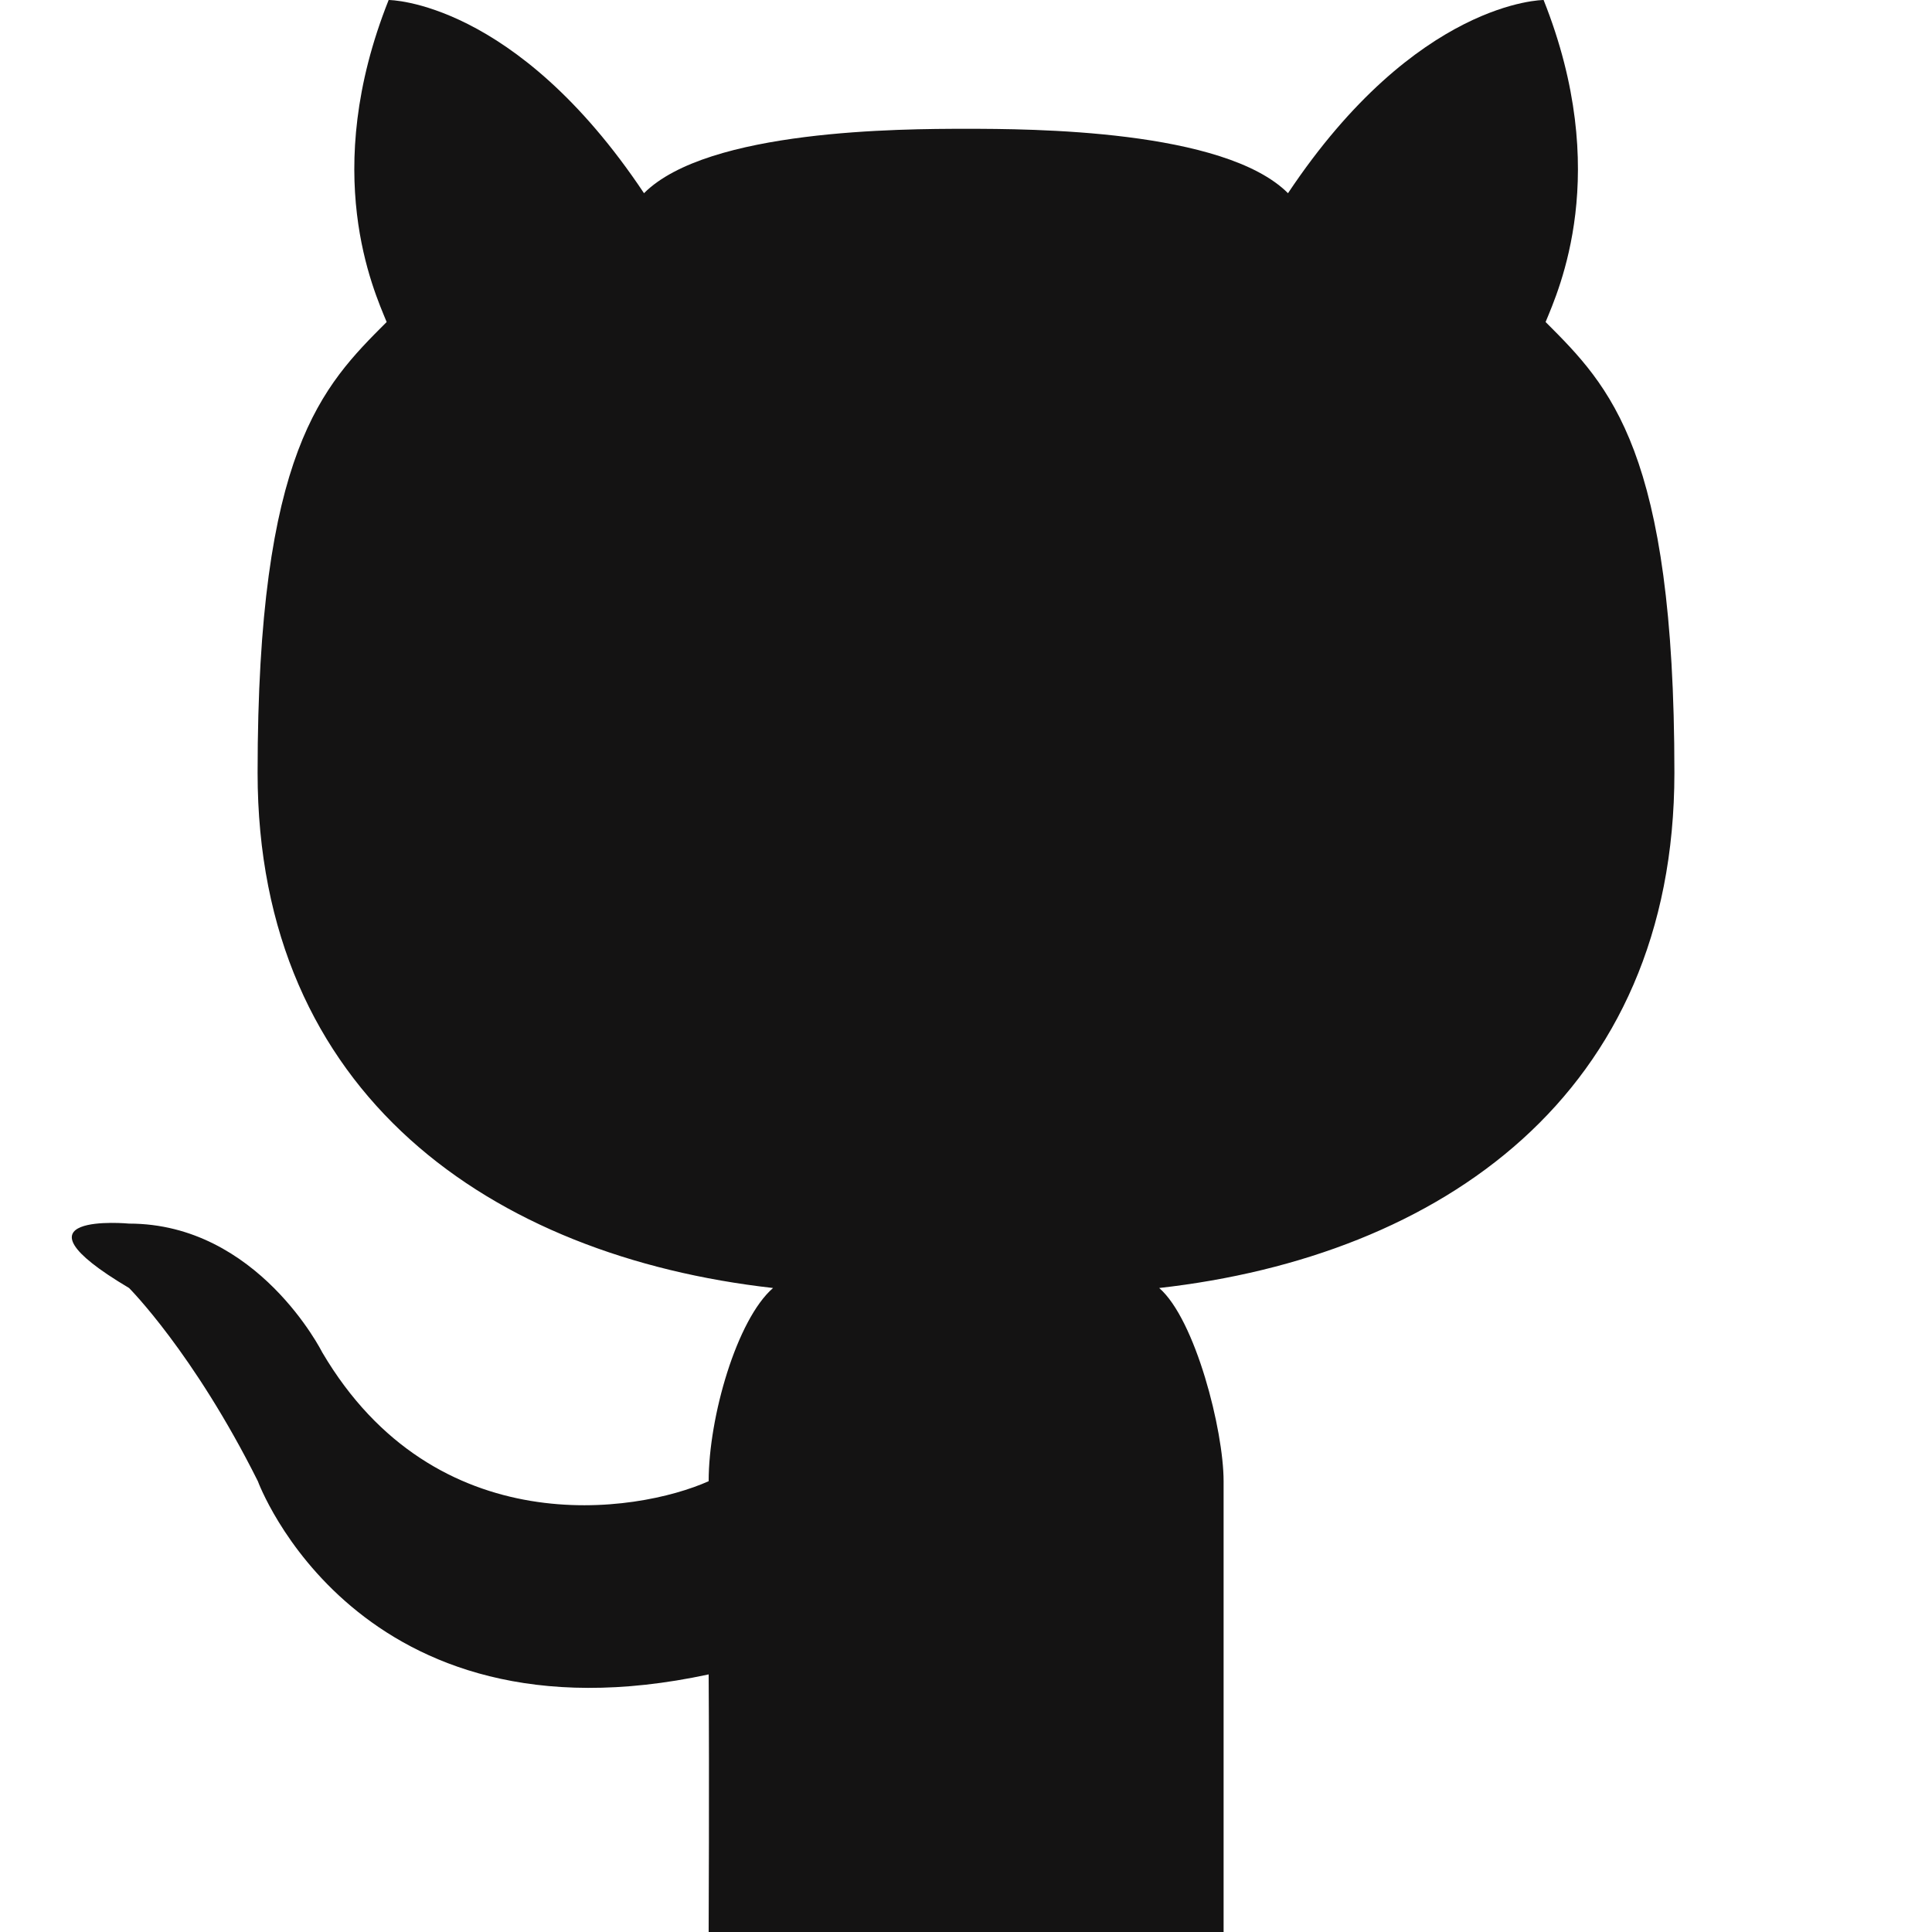
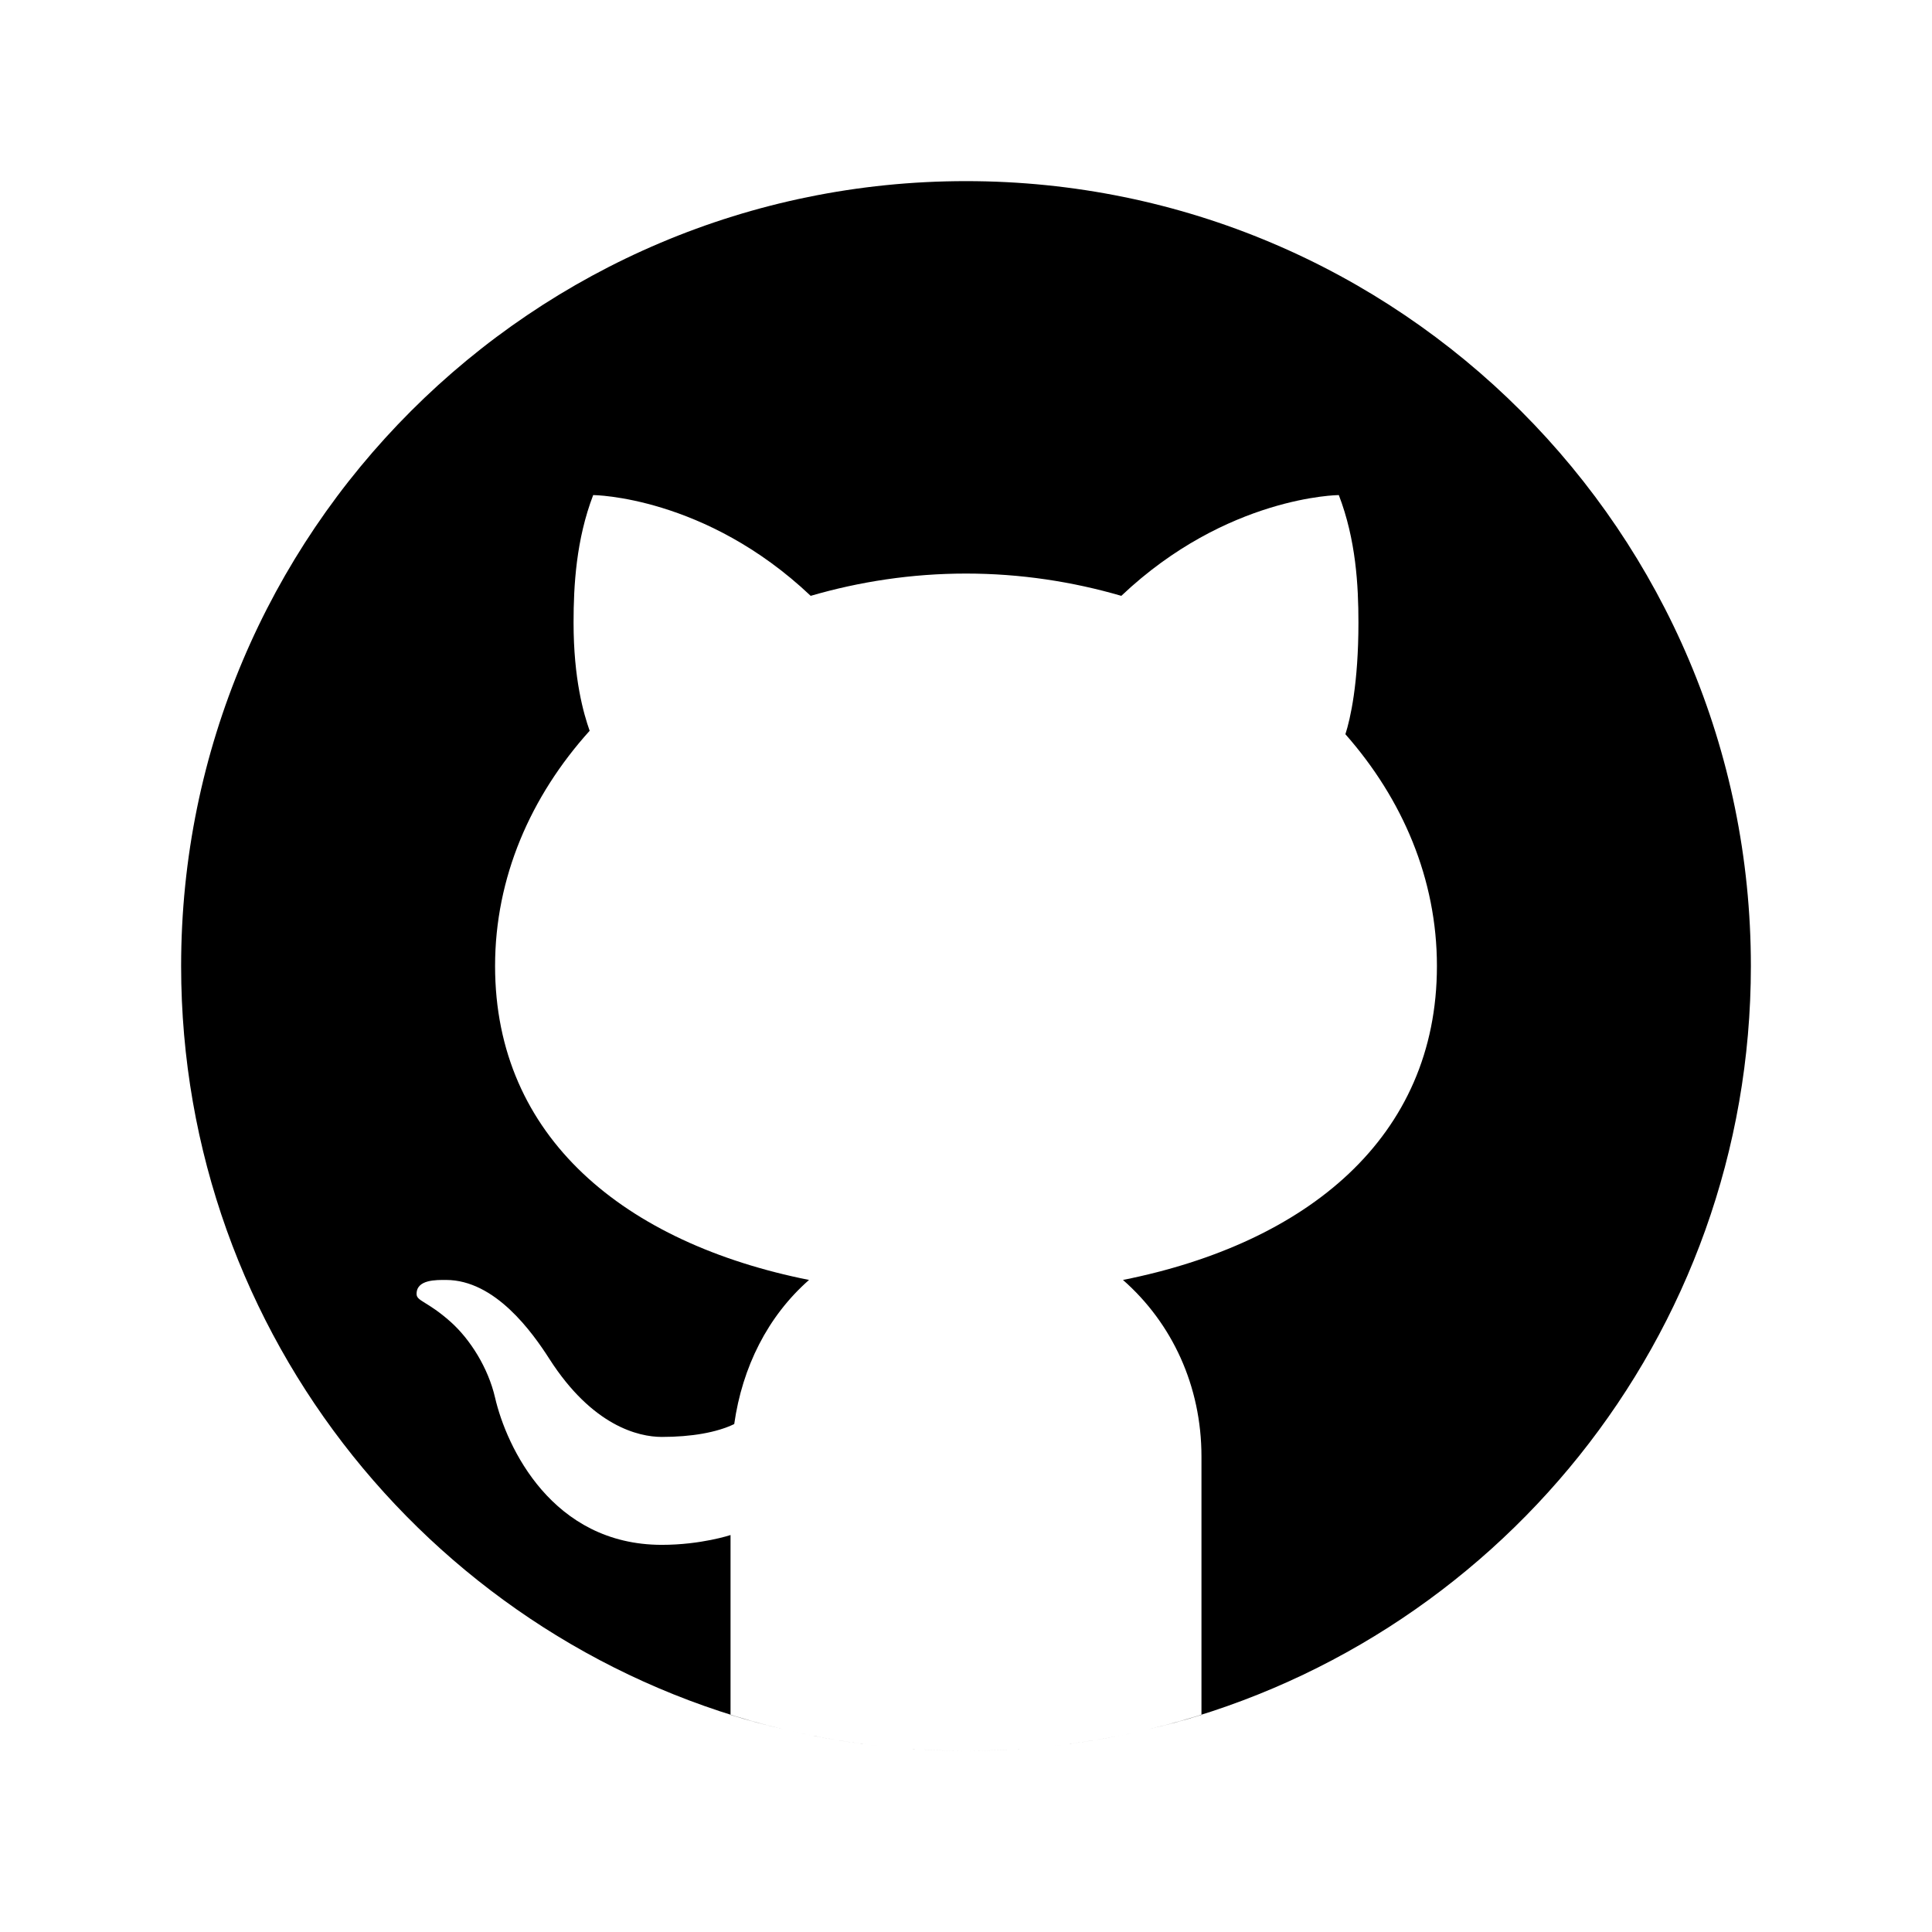
- <svg xmlns="http://www.w3.org/2000/svg" enable-background="new 0 0 30 30" height="30px" id="Github" version="1.1" viewBox="0 0 30 30" width="30px" xml:space="preserve">
-   <path clip-rule="evenodd" d="M19,30h-3.996h-4c0,0,0.011-2.372,0-4  c-5.473,1.178-7-3-7-3c-1-2-2-3-2-3c-2-1.188,0-1,0-1c2,0,3,2,3,2c1.755,2.981,4.878,2.501,6,2c0-1,0.438-2.512,1-3  C7.636,19.508,4,17,4,12s1.004-6,2.004-7C5.802,4.507,4.965,2.685,6.035,0C6.035,0,8,0,10,3c0.991-0.991,4-1,5.001-1  C16,2,19.009,2.009,20,3c2-3,3.969-3,3.969-3c1.07,2.685,0.233,4.507,0.031,5c1,1,2,2,2,7s-3.632,7.508-8,8c0.562,0.488,1,2.21,1,3  V30z" fill="#141313" fill-rule="evenodd" id="Cat" />
+ <svg xmlns="http://www.w3.org/2000/svg" viewBox="0 0 64 64" width="24px" height="24px">
+   <path d="M32 6C17.641 6 6 17.641 6 32c0 12.277 8.512 22.56 19.955 25.286-.592-.141-1.179-.299-1.755-.479V50.85c0 0-.975.325-2.275.325-3.637 0-5.148-3.245-5.525-4.875-.229-.993-.827-1.934-1.469-2.509-.767-.684-1.126-.686-1.131-.92-.01-.491.658-.471.975-.471 1.625 0 2.857 1.729 3.429 2.623 1.417 2.207 2.938 2.577 3.721 2.577.975 0 1.817-.146 2.397-.426.268-1.888 1.108-3.57 2.478-4.774-6.097-1.219-10.4-4.716-10.4-10.4 0-2.928 1.175-5.619 3.133-7.792C19.333 23.641 19 22.494 19 20.625c0-1.235.086-2.751.65-4.225 0 0 3.708.026 7.205 3.338C28.469 19.268 30.196 19 32 19s3.531.268 5.145.738c3.497-3.312 7.205-3.338 7.205-3.338.567 1.474.65 2.99.65 4.225 0 2.015-.268 3.19-.432 3.697C46.466 26.475 47.6 29.124 47.6 32c0 5.684-4.303 9.181-10.4 10.4 1.628 1.43 2.6 3.513 2.6 5.85v8.557c-.576.181-1.162.338-1.755.479C49.488 54.56 58 44.277 58 32 58 17.641 46.359 6 32 6zM33.813 57.93C33.214 57.972 32.61 58 32 58 32.61 58 33.213 57.971 33.813 57.93zM37.786 57.346c-1.164.265-2.357.451-3.575.554C35.429 57.797 36.622 57.61 37.786 57.346zM32 58c-.61 0-1.214-.028-1.813-.07C30.787 57.971 31.39 58 32 58zM29.788 57.9c-1.217-.103-2.411-.289-3.574-.554C27.378 57.61 28.571 57.797 29.788 57.9z" />
</svg>
